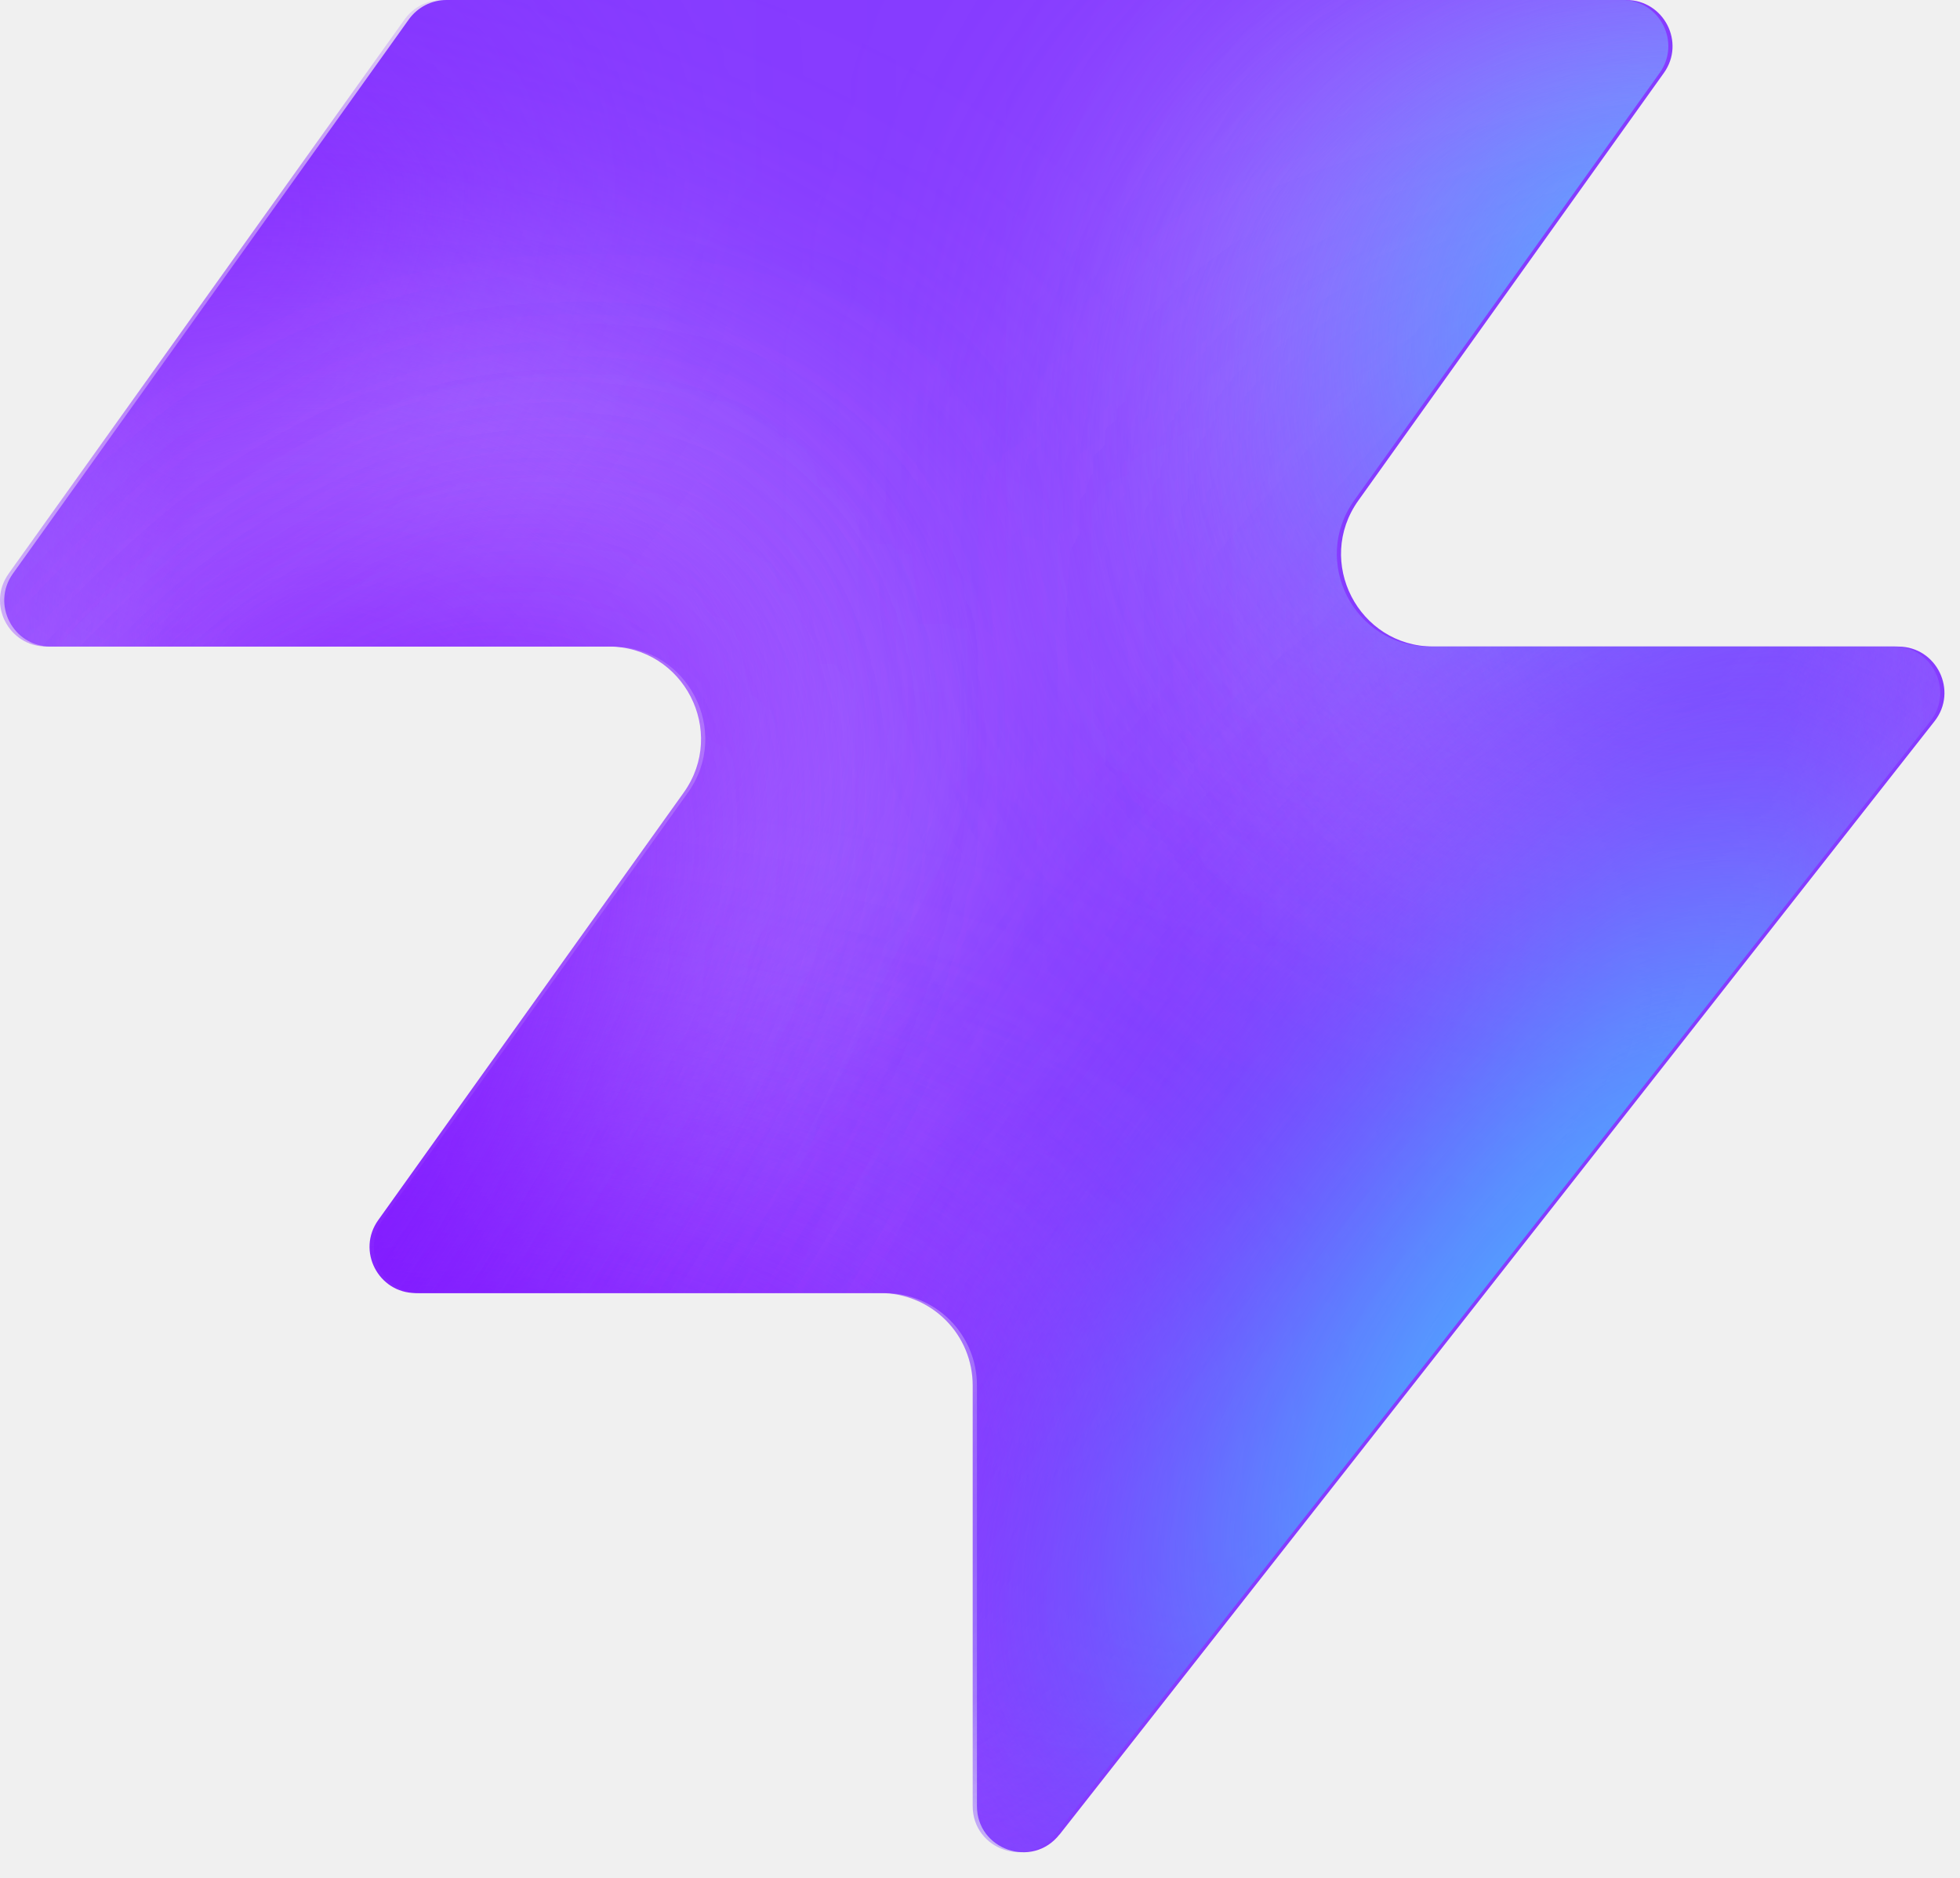
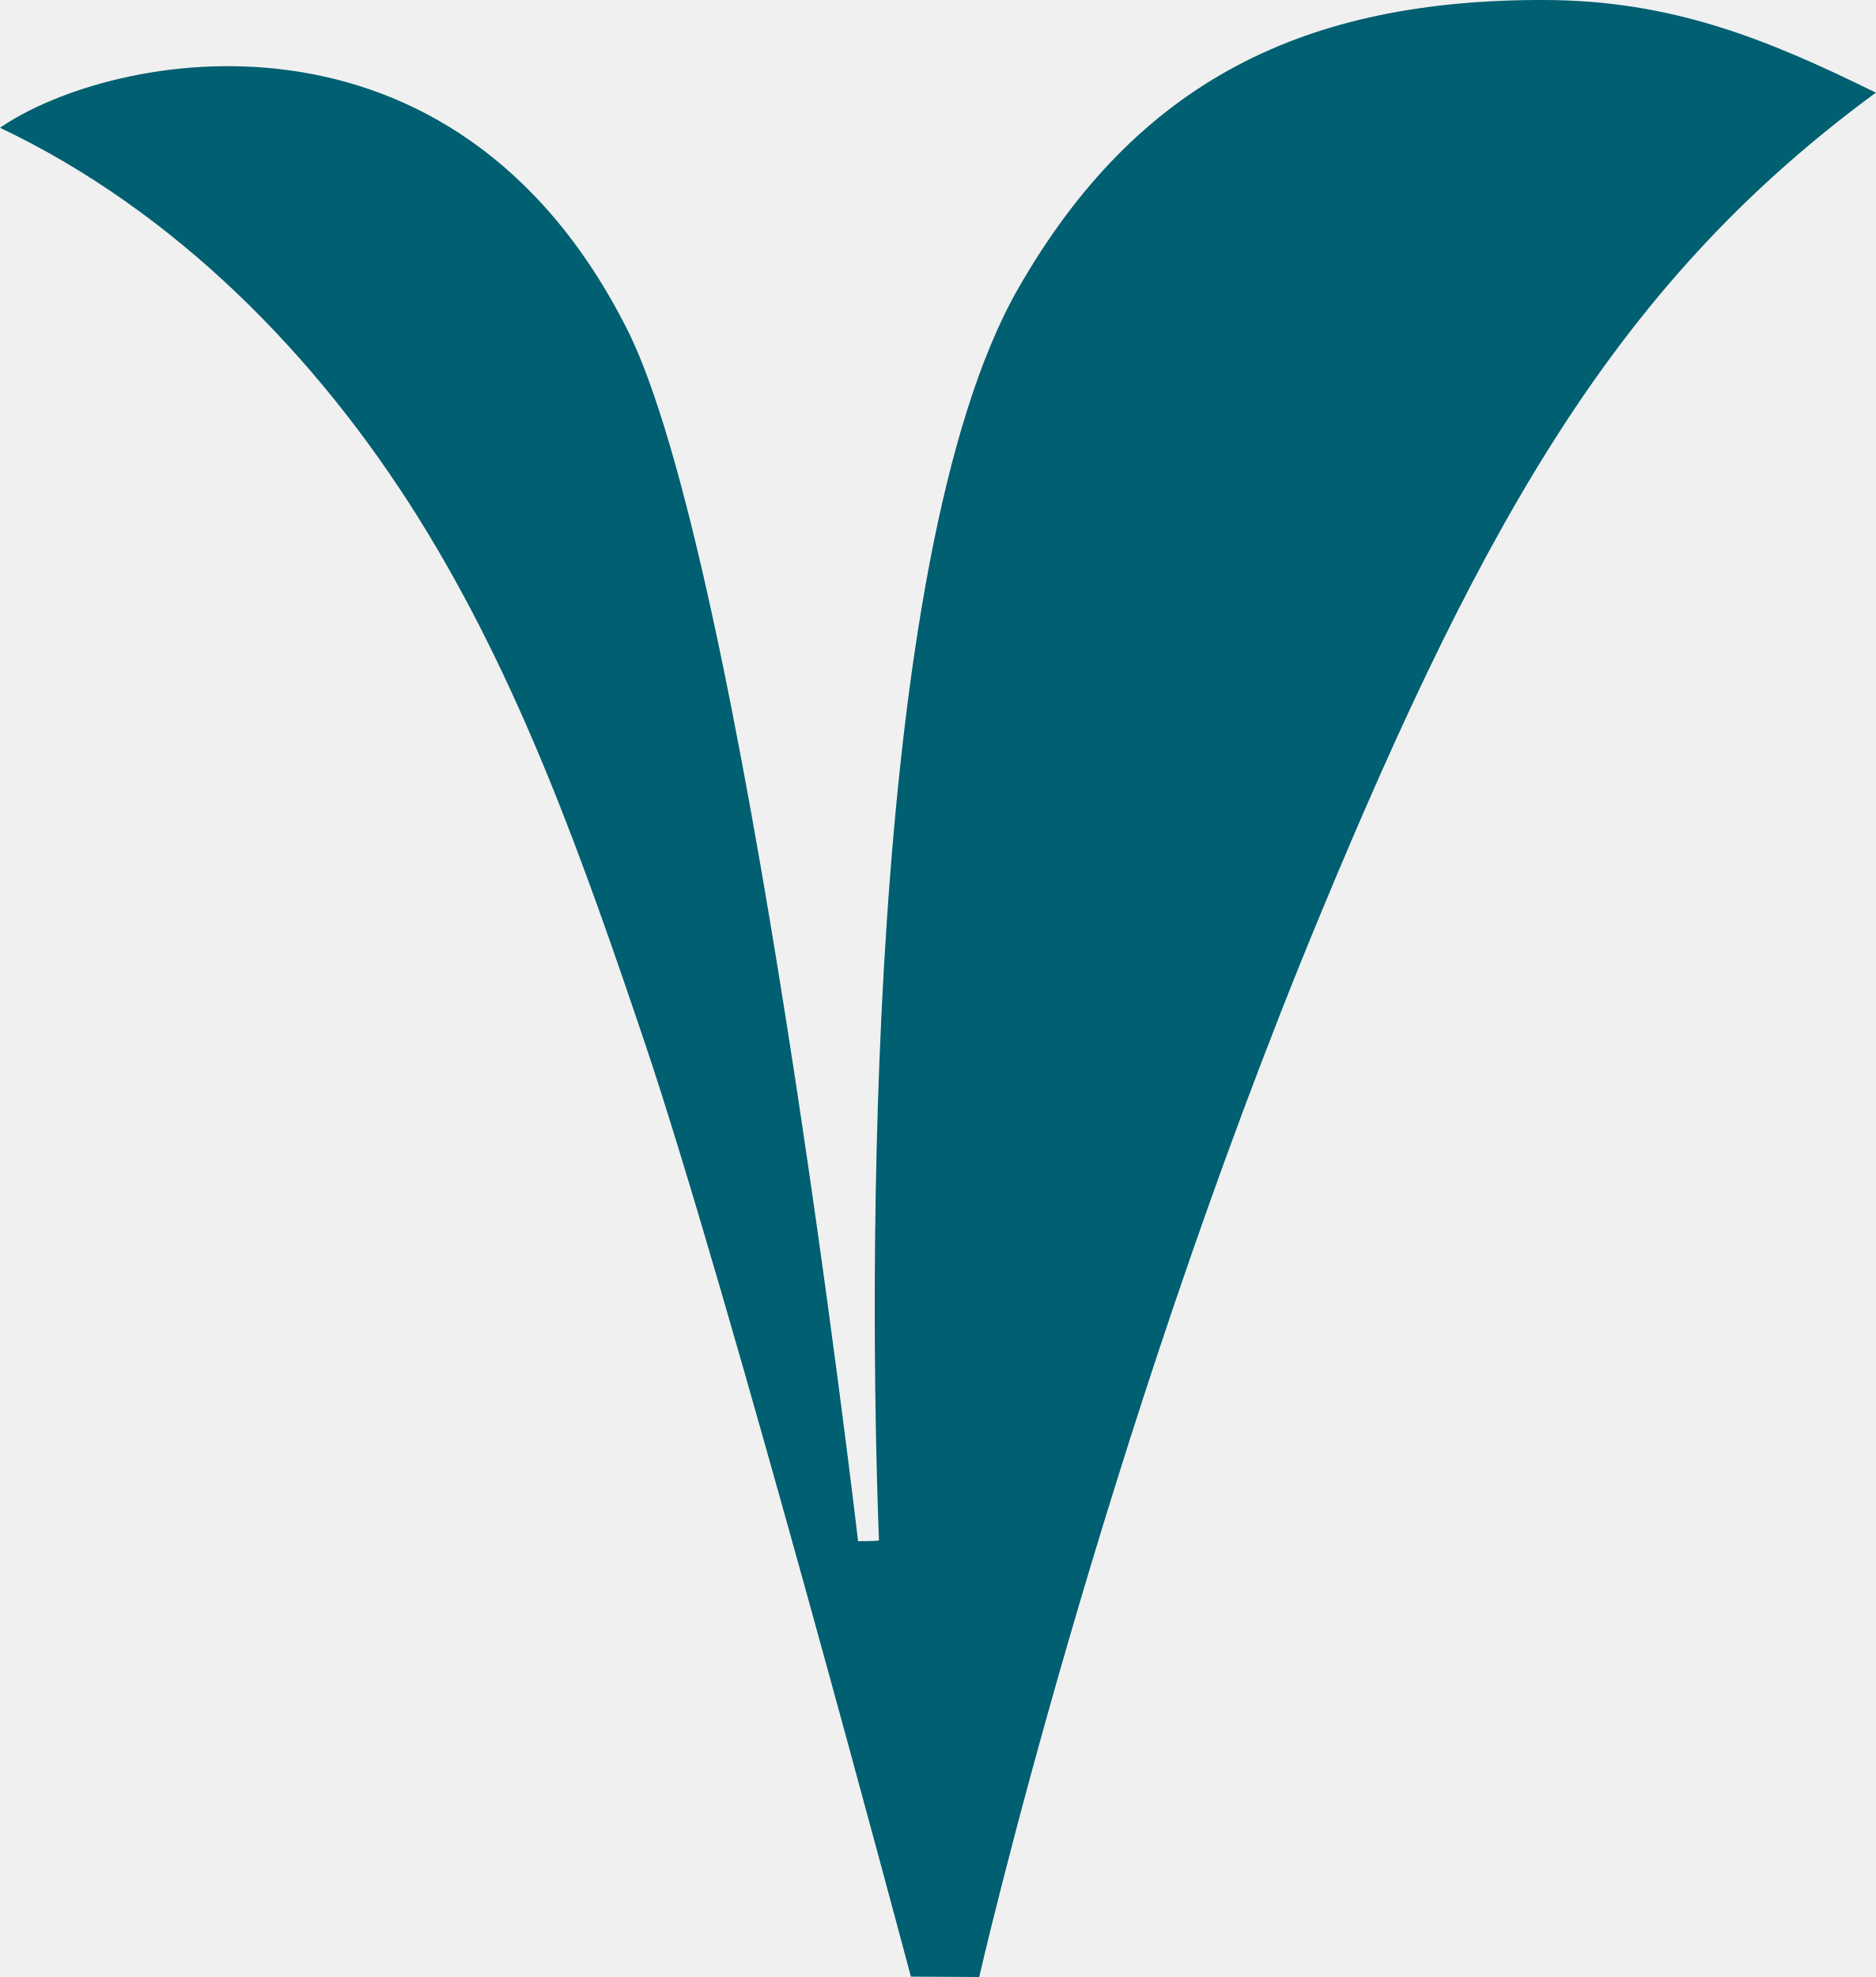
- <svg xmlns="http://www.w3.org/2000/svg" width="48" height="46" fill="none" viewBox="0 0 48 46">
-   <path fill="#863bff" d="M25.946 44.938c-.664.845-2.021.375-2.021-.698V33.937a2.26 2.26 0 0 0-2.262-2.262H10.287c-.92 0-1.456-1.04-.92-1.788l7.48-10.471c1.07-1.497 0-3.578-1.842-3.578H1.237c-.92 0-1.456-1.04-.92-1.788L10.013.474c.214-.297.556-.474.92-.474h28.894c.92 0 1.456 1.04.92 1.788l-7.48 10.471c-1.07 1.498 0 3.579 1.842 3.579h11.377c.943 0 1.473 1.088.89 1.83L25.947 44.94z" style="fill:#863bff;fill:color(display-p3 .525 .23 1);fill-opacity:1" />
-   <mask id="a" width="48" height="46" x="0" y="0" maskUnits="userSpaceOnUse" style="mask-type:alpha">
-     <path fill="#000" d="M25.842 44.938c-.664.844-2.021.375-2.021-.698V33.937a2.26 2.26 0 0 0-2.262-2.262H10.183c-.92 0-1.456-1.04-.92-1.788l7.48-10.471c1.07-1.498 0-3.579-1.842-3.579H1.133c-.92 0-1.456-1.04-.92-1.787L9.91.473c.214-.297.556-.474.92-.474h28.894c.92 0 1.456 1.04.92 1.788l-7.48 10.471c-1.07 1.498 0 3.578 1.842 3.578h11.377c.943 0 1.473 1.088.89 1.832L25.843 44.94z" style="fill:#000;fill-opacity:1" />
-   </mask>
-   <g mask="url(#a)">
-     <g filter="url(#b)">
-       <ellipse cx="5.508" cy="14.704" fill="#ede6ff" rx="5.508" ry="14.704" style="fill:#ede6ff;fill:color(display-p3 .927 .903 1);fill-opacity:1" transform="matrix(.00324 1 1 -.00324 -4.47 31.516)" />
-     </g>
-     <g filter="url(#c)">
-       <ellipse cx="10.399" cy="29.851" fill="#ede6ff" rx="10.399" ry="29.851" style="fill:#ede6ff;fill:color(display-p3 .927 .903 1);fill-opacity:1" transform="matrix(.00324 1 1 -.00324 -39.328 7.883)" />
-     </g>
-     <g filter="url(#d)">
-       <ellipse cx="5.508" cy="30.487" fill="#7e14ff" rx="5.508" ry="30.487" style="fill:#7e14ff;fill:color(display-p3 .492 .077 1);fill-opacity:1" transform="rotate(89.814 -25.913 -14.639)scale(1 -1)" />
-     </g>
-     <g filter="url(#e)">
-       <ellipse cx="5.508" cy="30.599" fill="#7e14ff" rx="5.508" ry="30.599" style="fill:#7e14ff;fill:color(display-p3 .492 .077 1);fill-opacity:1" transform="rotate(89.814 -32.644 -3.334)scale(1 -1)" />
-     </g>
-     <g filter="url(#f)">
-       <ellipse cx="5.508" cy="30.599" fill="#7e14ff" rx="5.508" ry="30.599" style="fill:#7e14ff;fill:color(display-p3 .492 .077 1);fill-opacity:1" transform="matrix(.00324 1 1 -.00324 -34.34 30.47)" />
-     </g>
-     <g filter="url(#g)">
-       <ellipse cx="14.072" cy="22.078" fill="#ede6ff" rx="14.072" ry="22.078" style="fill:#ede6ff;fill:color(display-p3 .927 .903 1);fill-opacity:1" transform="rotate(93.35 24.506 48.493)scale(-1 1)" />
-     </g>
-     <g filter="url(#h)">
-       <ellipse cx="3.47" cy="21.501" fill="#7e14ff" rx="3.47" ry="21.501" style="fill:#7e14ff;fill:color(display-p3 .492 .077 1);fill-opacity:1" transform="rotate(89.009 28.708 47.59)scale(-1 1)" />
-     </g>
-     <g filter="url(#i)">
-       <ellipse cx="3.47" cy="21.501" fill="#7e14ff" rx="3.47" ry="21.501" style="fill:#7e14ff;fill:color(display-p3 .492 .077 1);fill-opacity:1" transform="rotate(89.009 28.708 47.59)scale(-1 1)" />
-     </g>
-     <g filter="url(#j)">
-       <ellipse cx=".387" cy="8.972" fill="#7e14ff" rx="4.407" ry="29.108" style="fill:#7e14ff;fill:color(display-p3 .492 .077 1);fill-opacity:1" transform="rotate(39.51 .387 8.972)" />
-     </g>
-     <g filter="url(#k)">
-       <ellipse cx="47.523" cy="-6.092" fill="#7e14ff" rx="4.407" ry="29.108" style="fill:#7e14ff;fill:color(display-p3 .492 .077 1);fill-opacity:1" transform="rotate(37.892 47.523 -6.092)" />
-     </g>
-     <g filter="url(#l)">
-       <ellipse cx="41.412" cy="6.333" fill="#47bfff" rx="5.971" ry="9.665" style="fill:#47bfff;fill:color(display-p3 .28 .748 1);fill-opacity:1" transform="rotate(37.892 41.412 6.333)" />
-     </g>
-     <g filter="url(#m)">
-       <ellipse cx="-1.879" cy="38.332" fill="#7e14ff" rx="4.407" ry="29.108" style="fill:#7e14ff;fill:color(display-p3 .492 .077 1);fill-opacity:1" transform="rotate(37.892 -1.88 38.332)" />
-     </g>
-     <g filter="url(#n)">
-       <ellipse cx="-1.879" cy="38.332" fill="#7e14ff" rx="4.407" ry="29.108" style="fill:#7e14ff;fill:color(display-p3 .492 .077 1);fill-opacity:1" transform="rotate(37.892 -1.88 38.332)" />
-     </g>
-     <g filter="url(#o)">
-       <ellipse cx="35.651" cy="29.907" fill="#7e14ff" rx="4.407" ry="29.108" style="fill:#7e14ff;fill:color(display-p3 .492 .077 1);fill-opacity:1" transform="rotate(37.892 35.651 29.907)" />
-     </g>
-     <g filter="url(#p)">
-       <ellipse cx="38.418" cy="32.4" fill="#47bfff" rx="5.971" ry="15.297" style="fill:#47bfff;fill:color(display-p3 .28 .748 1);fill-opacity:1" transform="rotate(37.892 38.418 32.4)" />
-     </g>
+ <svg xmlns="http://www.w3.org/2000/svg" width="37" height="39" viewBox="0 0 37 39" fill="none">
+   <g clip-path="url(#clip0_7186_21650)">
+     <path d="M19.314 39L17.967 38.993C17.967 38.993 14.369 25.462 12.717 20.567C11.511 16.995 10.258 13.428 8.256 10.22C6.254 7.013 3.447 4.158 0 2.52C2.193 1.015 8.929 -0.315 12.366 6.487C14.671 11.047 16.925 30.402 16.925 30.402C16.925 30.402 17.337 30.404 17.337 30.385C17.148 25.465 17.019 11.046 20.082 5.694C22.433 1.586 25.752 -0.015 30.47 0C32.962 0.008 34.825 0.755 37 1.828C32.017 5.489 29.358 10.042 26.038 18.051C21.73 28.442 19.314 39 19.314 39Z" fill="#005F71" />
  </g>
  <defs>
-     <filter id="b" width="60.045" height="41.654" x="-19.77" y="16.149" color-interpolation-filters="sRGB" filterUnits="userSpaceOnUse">
-       <feFlood flood-opacity="0" result="BackgroundImageFix" />
-       <feBlend in="SourceGraphic" in2="BackgroundImageFix" result="shape" />
-       <feGaussianBlur result="effect1_foregroundBlur_2002_17158" stdDeviation="7.659" />
-     </filter>
-     <filter id="c" width="90.34" height="51.437" x="-54.613" y="-7.533" color-interpolation-filters="sRGB" filterUnits="userSpaceOnUse">
-       <feFlood flood-opacity="0" result="BackgroundImageFix" />
-       <feBlend in="SourceGraphic" in2="BackgroundImageFix" result="shape" />
-       <feGaussianBlur result="effect1_foregroundBlur_2002_17158" stdDeviation="7.659" />
-     </filter>
-     <filter id="d" width="79.355" height="29.4" x="-49.64" y="2.03" color-interpolation-filters="sRGB" filterUnits="userSpaceOnUse">
-       <feFlood flood-opacity="0" result="BackgroundImageFix" />
-       <feBlend in="SourceGraphic" in2="BackgroundImageFix" result="shape" />
-       <feGaussianBlur result="effect1_foregroundBlur_2002_17158" stdDeviation="4.596" />
-     </filter>
-     <filter id="e" width="79.579" height="29.4" x="-45.045" y="20.029" color-interpolation-filters="sRGB" filterUnits="userSpaceOnUse">
-       <feFlood flood-opacity="0" result="BackgroundImageFix" />
-       <feBlend in="SourceGraphic" in2="BackgroundImageFix" result="shape" />
-       <feGaussianBlur result="effect1_foregroundBlur_2002_17158" stdDeviation="4.596" />
-     </filter>
-     <filter id="f" width="79.579" height="29.4" x="-43.513" y="21.178" color-interpolation-filters="sRGB" filterUnits="userSpaceOnUse">
-       <feFlood flood-opacity="0" result="BackgroundImageFix" />
-       <feBlend in="SourceGraphic" in2="BackgroundImageFix" result="shape" />
-       <feGaussianBlur result="effect1_foregroundBlur_2002_17158" stdDeviation="4.596" />
-     </filter>
-     <filter id="g" width="74.749" height="58.852" x="15.756" y="-17.901" color-interpolation-filters="sRGB" filterUnits="userSpaceOnUse">
-       <feFlood flood-opacity="0" result="BackgroundImageFix" />
-       <feBlend in="SourceGraphic" in2="BackgroundImageFix" result="shape" />
-       <feGaussianBlur result="effect1_foregroundBlur_2002_17158" stdDeviation="7.659" />
-     </filter>
-     <filter id="h" width="61.377" height="25.362" x="23.548" y="2.284" color-interpolation-filters="sRGB" filterUnits="userSpaceOnUse">
-       <feFlood flood-opacity="0" result="BackgroundImageFix" />
-       <feBlend in="SourceGraphic" in2="BackgroundImageFix" result="shape" />
-       <feGaussianBlur result="effect1_foregroundBlur_2002_17158" stdDeviation="4.596" />
-     </filter>
-     <filter id="i" width="61.377" height="25.362" x="23.548" y="2.284" color-interpolation-filters="sRGB" filterUnits="userSpaceOnUse">
-       <feFlood flood-opacity="0" result="BackgroundImageFix" />
-       <feBlend in="SourceGraphic" in2="BackgroundImageFix" result="shape" />
-       <feGaussianBlur result="effect1_foregroundBlur_2002_17158" stdDeviation="4.596" />
-     </filter>
-     <filter id="j" width="56.045" height="63.649" x="-27.636" y="-22.853" color-interpolation-filters="sRGB" filterUnits="userSpaceOnUse">
-       <feFlood flood-opacity="0" result="BackgroundImageFix" />
-       <feBlend in="SourceGraphic" in2="BackgroundImageFix" result="shape" />
-       <feGaussianBlur result="effect1_foregroundBlur_2002_17158" stdDeviation="4.596" />
-     </filter>
-     <filter id="k" width="54.814" height="64.646" x="20.116" y="-38.415" color-interpolation-filters="sRGB" filterUnits="userSpaceOnUse">
-       <feFlood flood-opacity="0" result="BackgroundImageFix" />
-       <feBlend in="SourceGraphic" in2="BackgroundImageFix" result="shape" />
-       <feGaussianBlur result="effect1_foregroundBlur_2002_17158" stdDeviation="4.596" />
-     </filter>
-     <filter id="l" width="33.541" height="35.313" x="24.641" y="-11.323" color-interpolation-filters="sRGB" filterUnits="userSpaceOnUse">
-       <feFlood flood-opacity="0" result="BackgroundImageFix" />
-       <feBlend in="SourceGraphic" in2="BackgroundImageFix" result="shape" />
-       <feGaussianBlur result="effect1_foregroundBlur_2002_17158" stdDeviation="4.596" />
-     </filter>
-     <filter id="m" width="54.814" height="64.646" x="-29.286" y="6.009" color-interpolation-filters="sRGB" filterUnits="userSpaceOnUse">
-       <feFlood flood-opacity="0" result="BackgroundImageFix" />
-       <feBlend in="SourceGraphic" in2="BackgroundImageFix" result="shape" />
-       <feGaussianBlur result="effect1_foregroundBlur_2002_17158" stdDeviation="4.596" />
-     </filter>
-     <filter id="n" width="54.814" height="64.646" x="-29.286" y="6.009" color-interpolation-filters="sRGB" filterUnits="userSpaceOnUse">
-       <feFlood flood-opacity="0" result="BackgroundImageFix" />
-       <feBlend in="SourceGraphic" in2="BackgroundImageFix" result="shape" />
-       <feGaussianBlur result="effect1_foregroundBlur_2002_17158" stdDeviation="4.596" />
-     </filter>
-     <filter id="o" width="54.814" height="64.646" x="8.244" y="-2.416" color-interpolation-filters="sRGB" filterUnits="userSpaceOnUse">
-       <feFlood flood-opacity="0" result="BackgroundImageFix" />
-       <feBlend in="SourceGraphic" in2="BackgroundImageFix" result="shape" />
-       <feGaussianBlur result="effect1_foregroundBlur_2002_17158" stdDeviation="4.596" />
-     </filter>
-     <filter id="p" width="39.409" height="43.623" x="18.713" y="10.588" color-interpolation-filters="sRGB" filterUnits="userSpaceOnUse">
-       <feFlood flood-opacity="0" result="BackgroundImageFix" />
-       <feBlend in="SourceGraphic" in2="BackgroundImageFix" result="shape" />
-       <feGaussianBlur result="effect1_foregroundBlur_2002_17158" stdDeviation="4.596" />
-     </filter>
+     <clipPath id="clip0_7186_21650">
+       <rect width="37" height="39" fill="white" />
+     </clipPath>
  </defs>
</svg>
